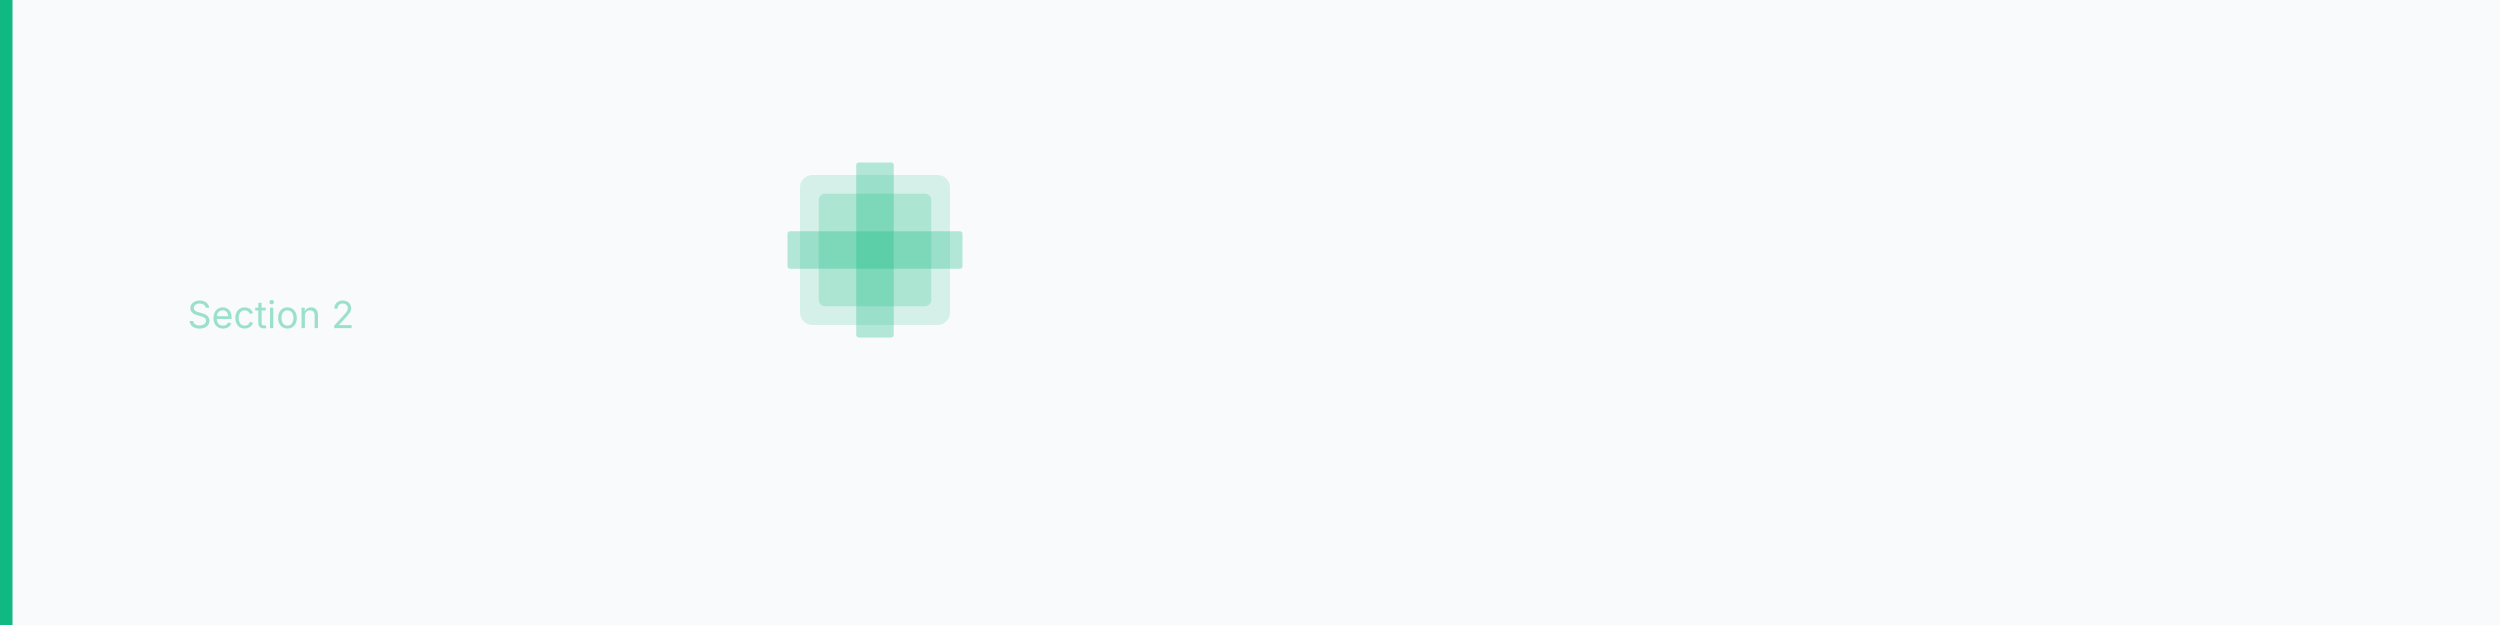
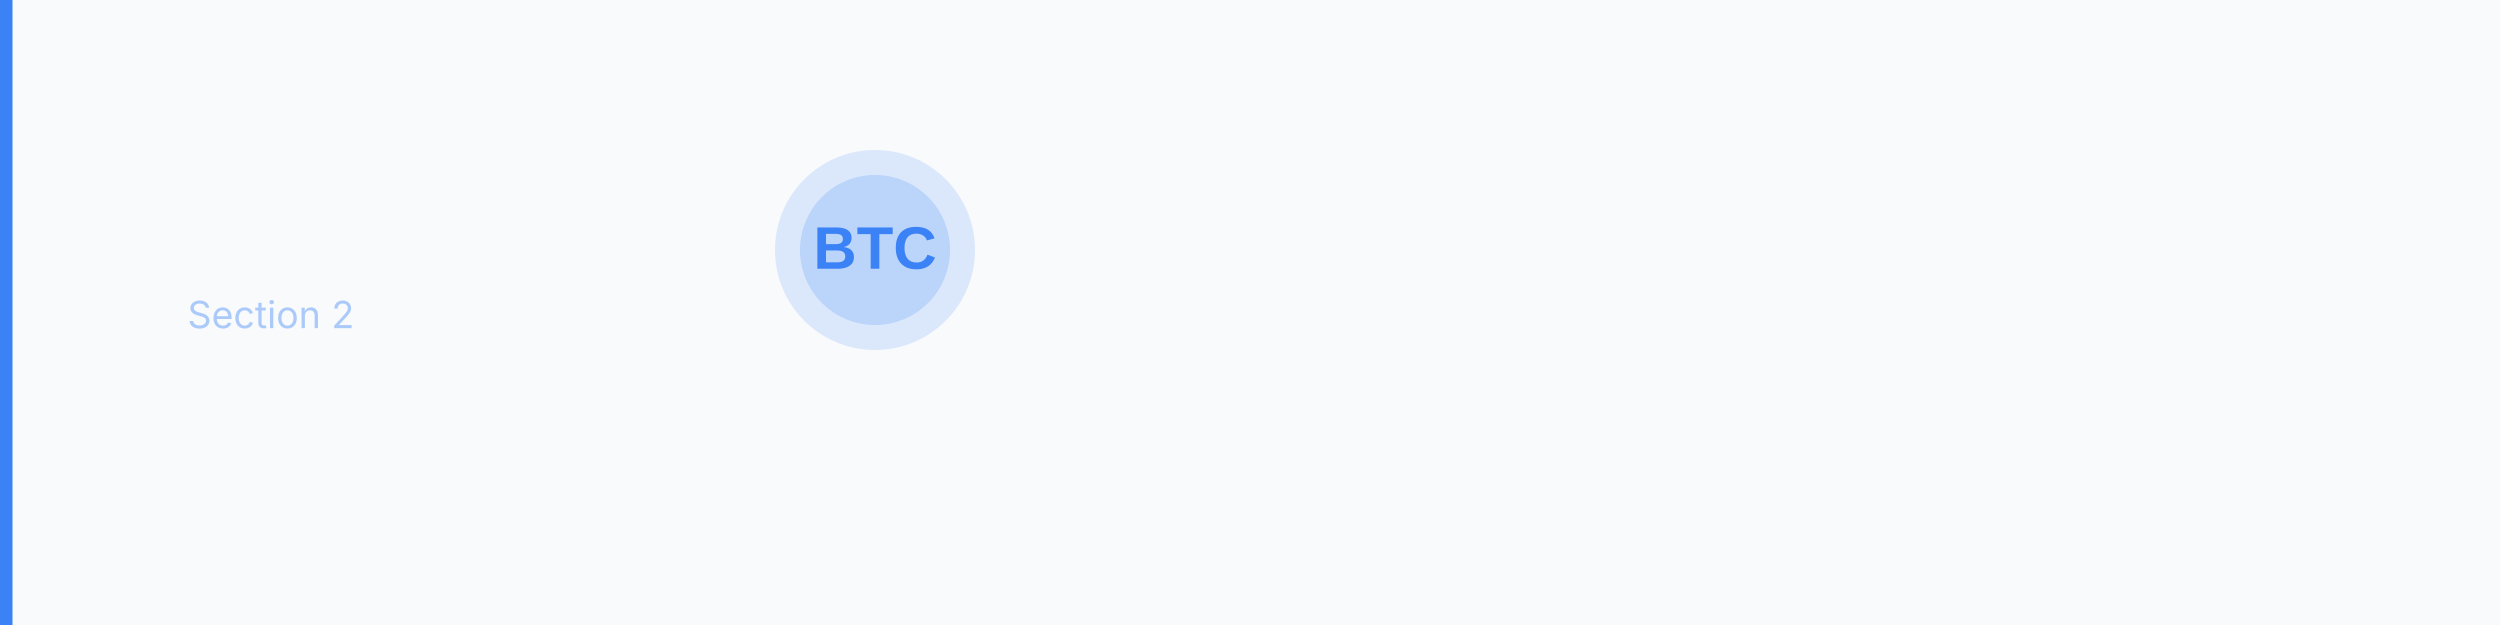
<svg xmlns="http://www.w3.org/2000/svg" width="800" height="200" viewBox="0 0 800 200">
  <rect width="800" height="200" fill="#F8FAFC" />
-   <rect x="0" y="0" width="4" height="200" fill="#10B981" />
+   <rect x="0" y="0" width="4" height="200" fill="#3B82F6" />
  <g transform="translate(200, 0) scale(0.4)">
-     <rect x="140" y="140" width="120" height="120" rx="10" fill="#10B981" fill-opacity="0.15" />
-     <rect x="155" y="155" width="90" height="90" rx="5" fill="#10B981" fill-opacity="0.2" />
-     <rect x="185" y="130" width="30" height="140" rx="2" fill="#10B981" fill-opacity="0.3" />
-     <rect x="130" y="185" width="140" height="30" rx="2" fill="#10B981" fill-opacity="0.3" />
+     <circle cx="200" cy="200" r="80" fill="#3B82F6" fill-opacity="0.15" />
+     <circle cx="200" cy="200" r="60" fill="#3B82F6" fill-opacity="0.2" />
+     <text x="200" y="215" font-family="Arial" font-size="48" font-weight="bold" fill="#3B82F6" text-anchor="middle">BTC</text>
  </g>
-   <text x="60" y="105" font-family="Inter, Arial, sans-serif" font-size="12" fill="#10B981" fill-opacity="0.4">Section 2</text>
+   <text x="60" y="105" font-family="Inter, Arial, sans-serif" font-size="12" fill="#3B82F6" fill-opacity="0.4">Section 2</text>
</svg>
